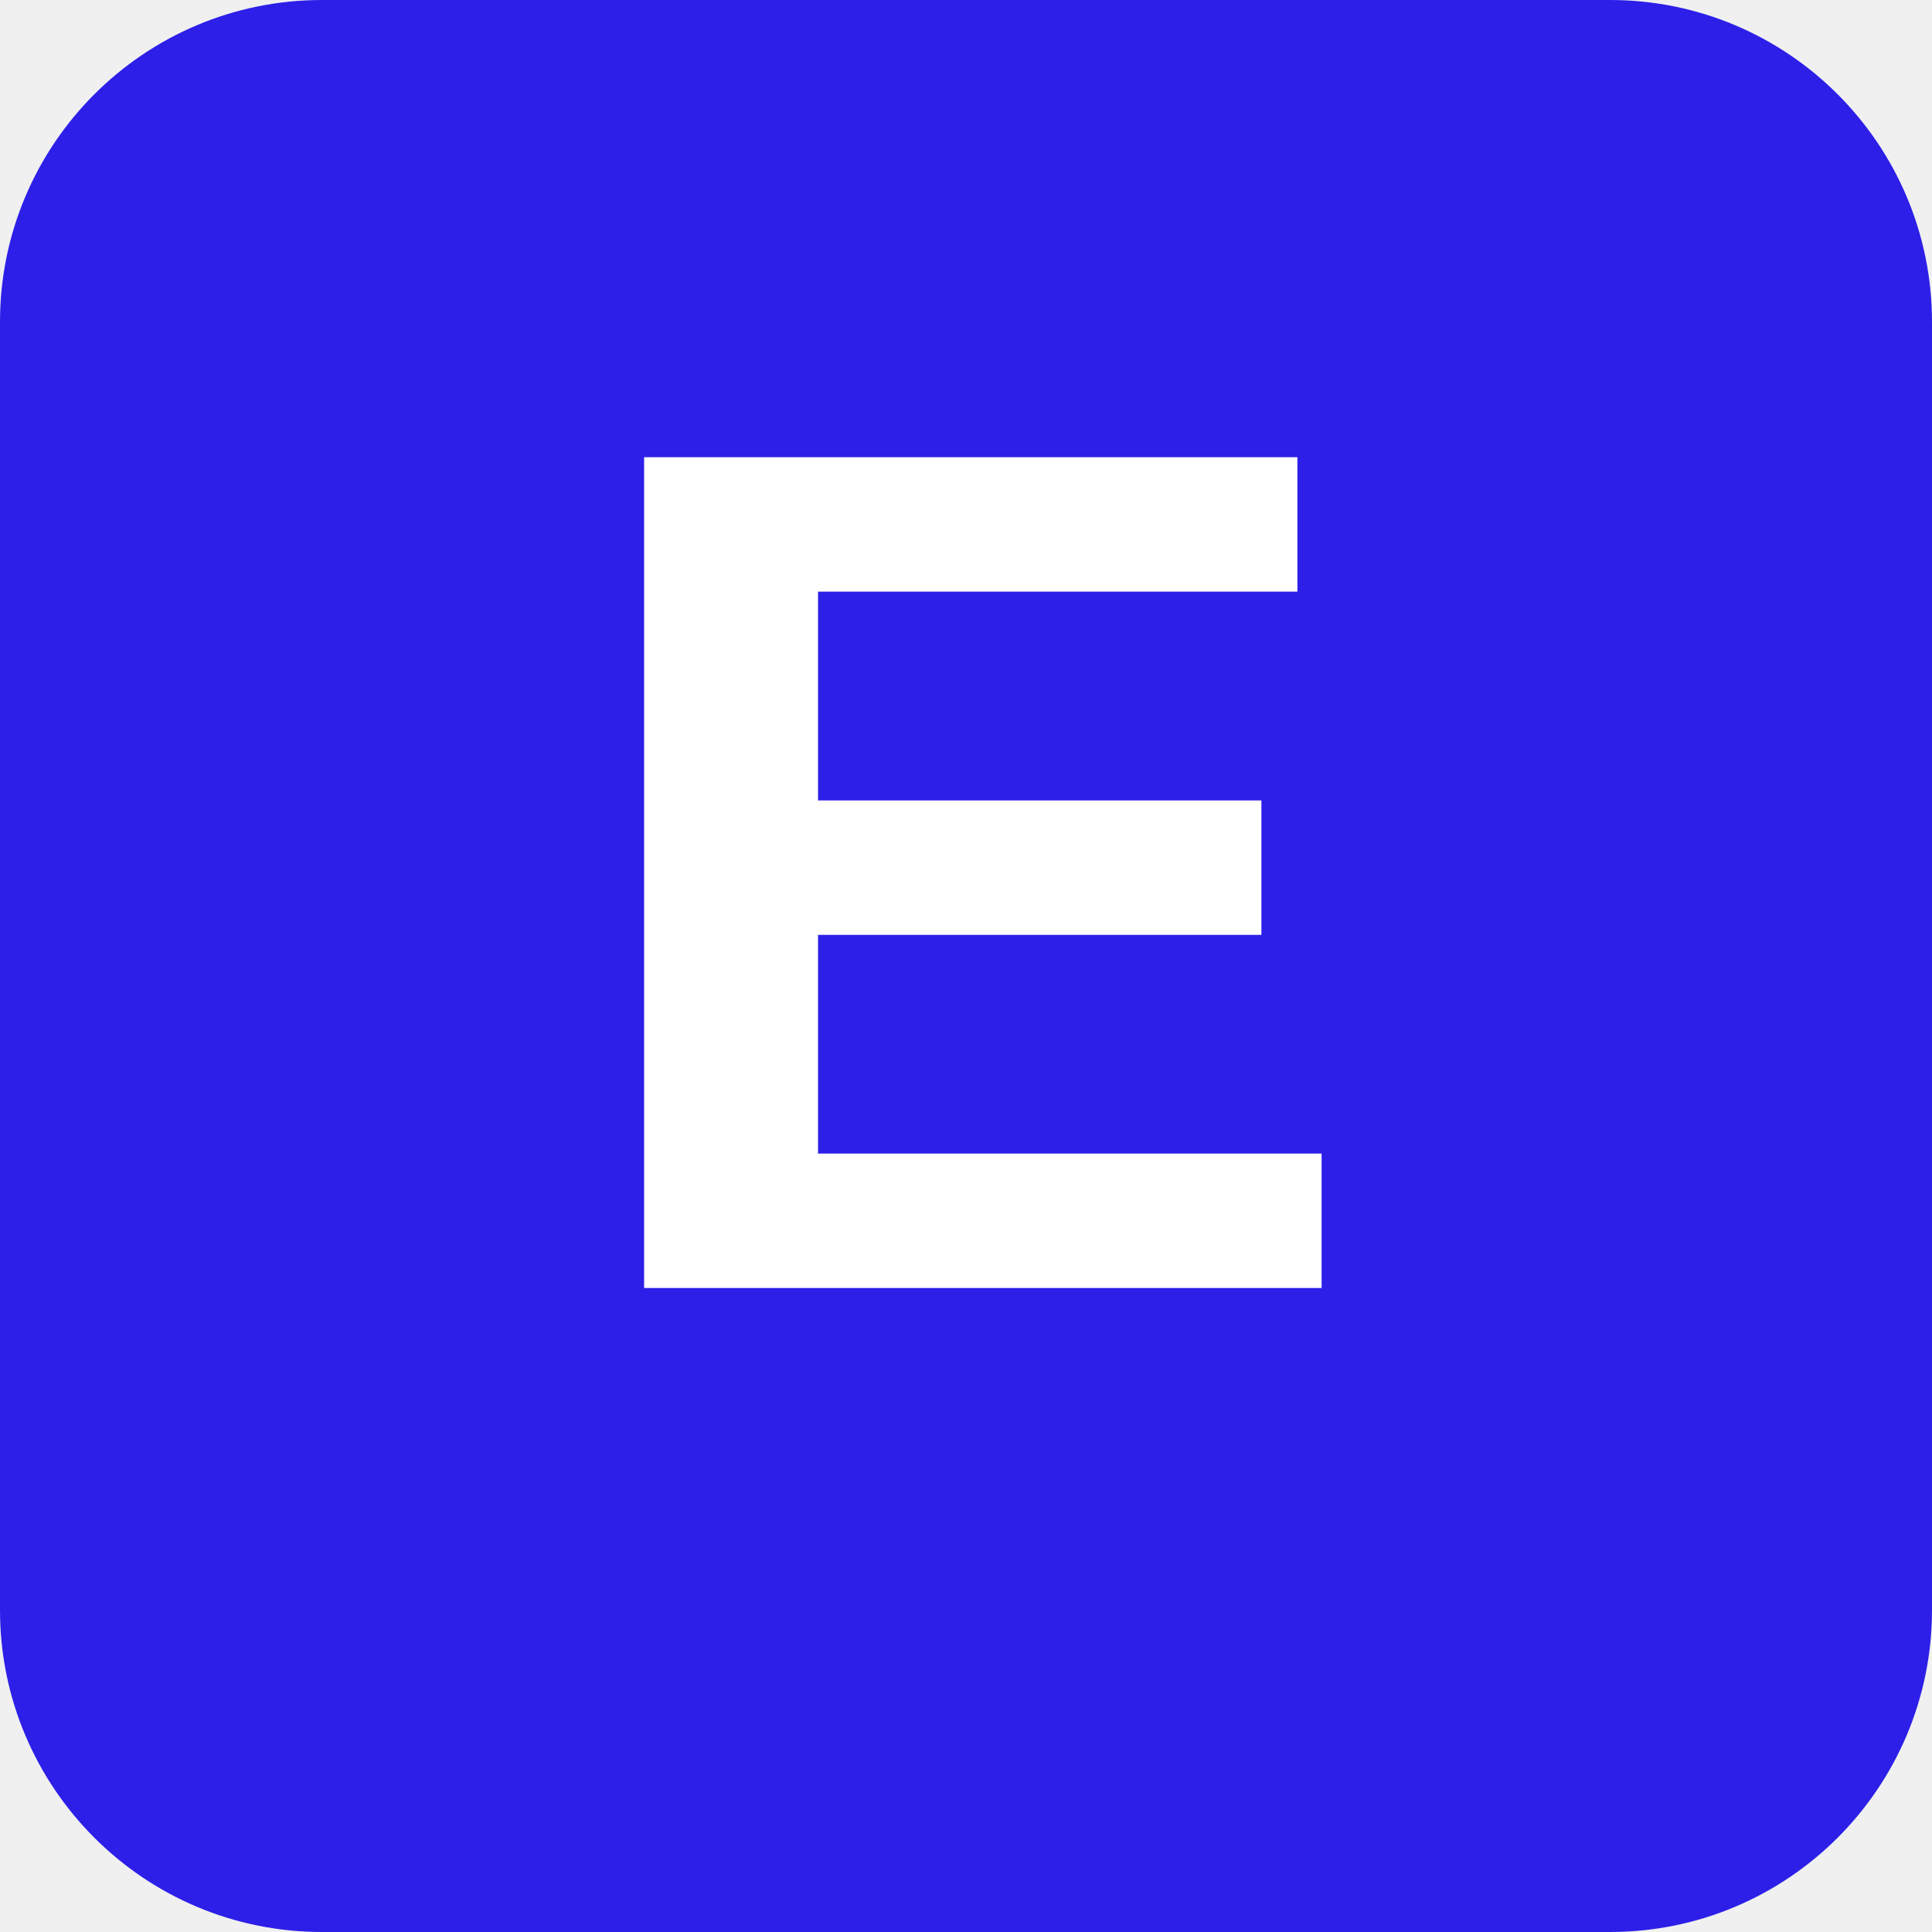
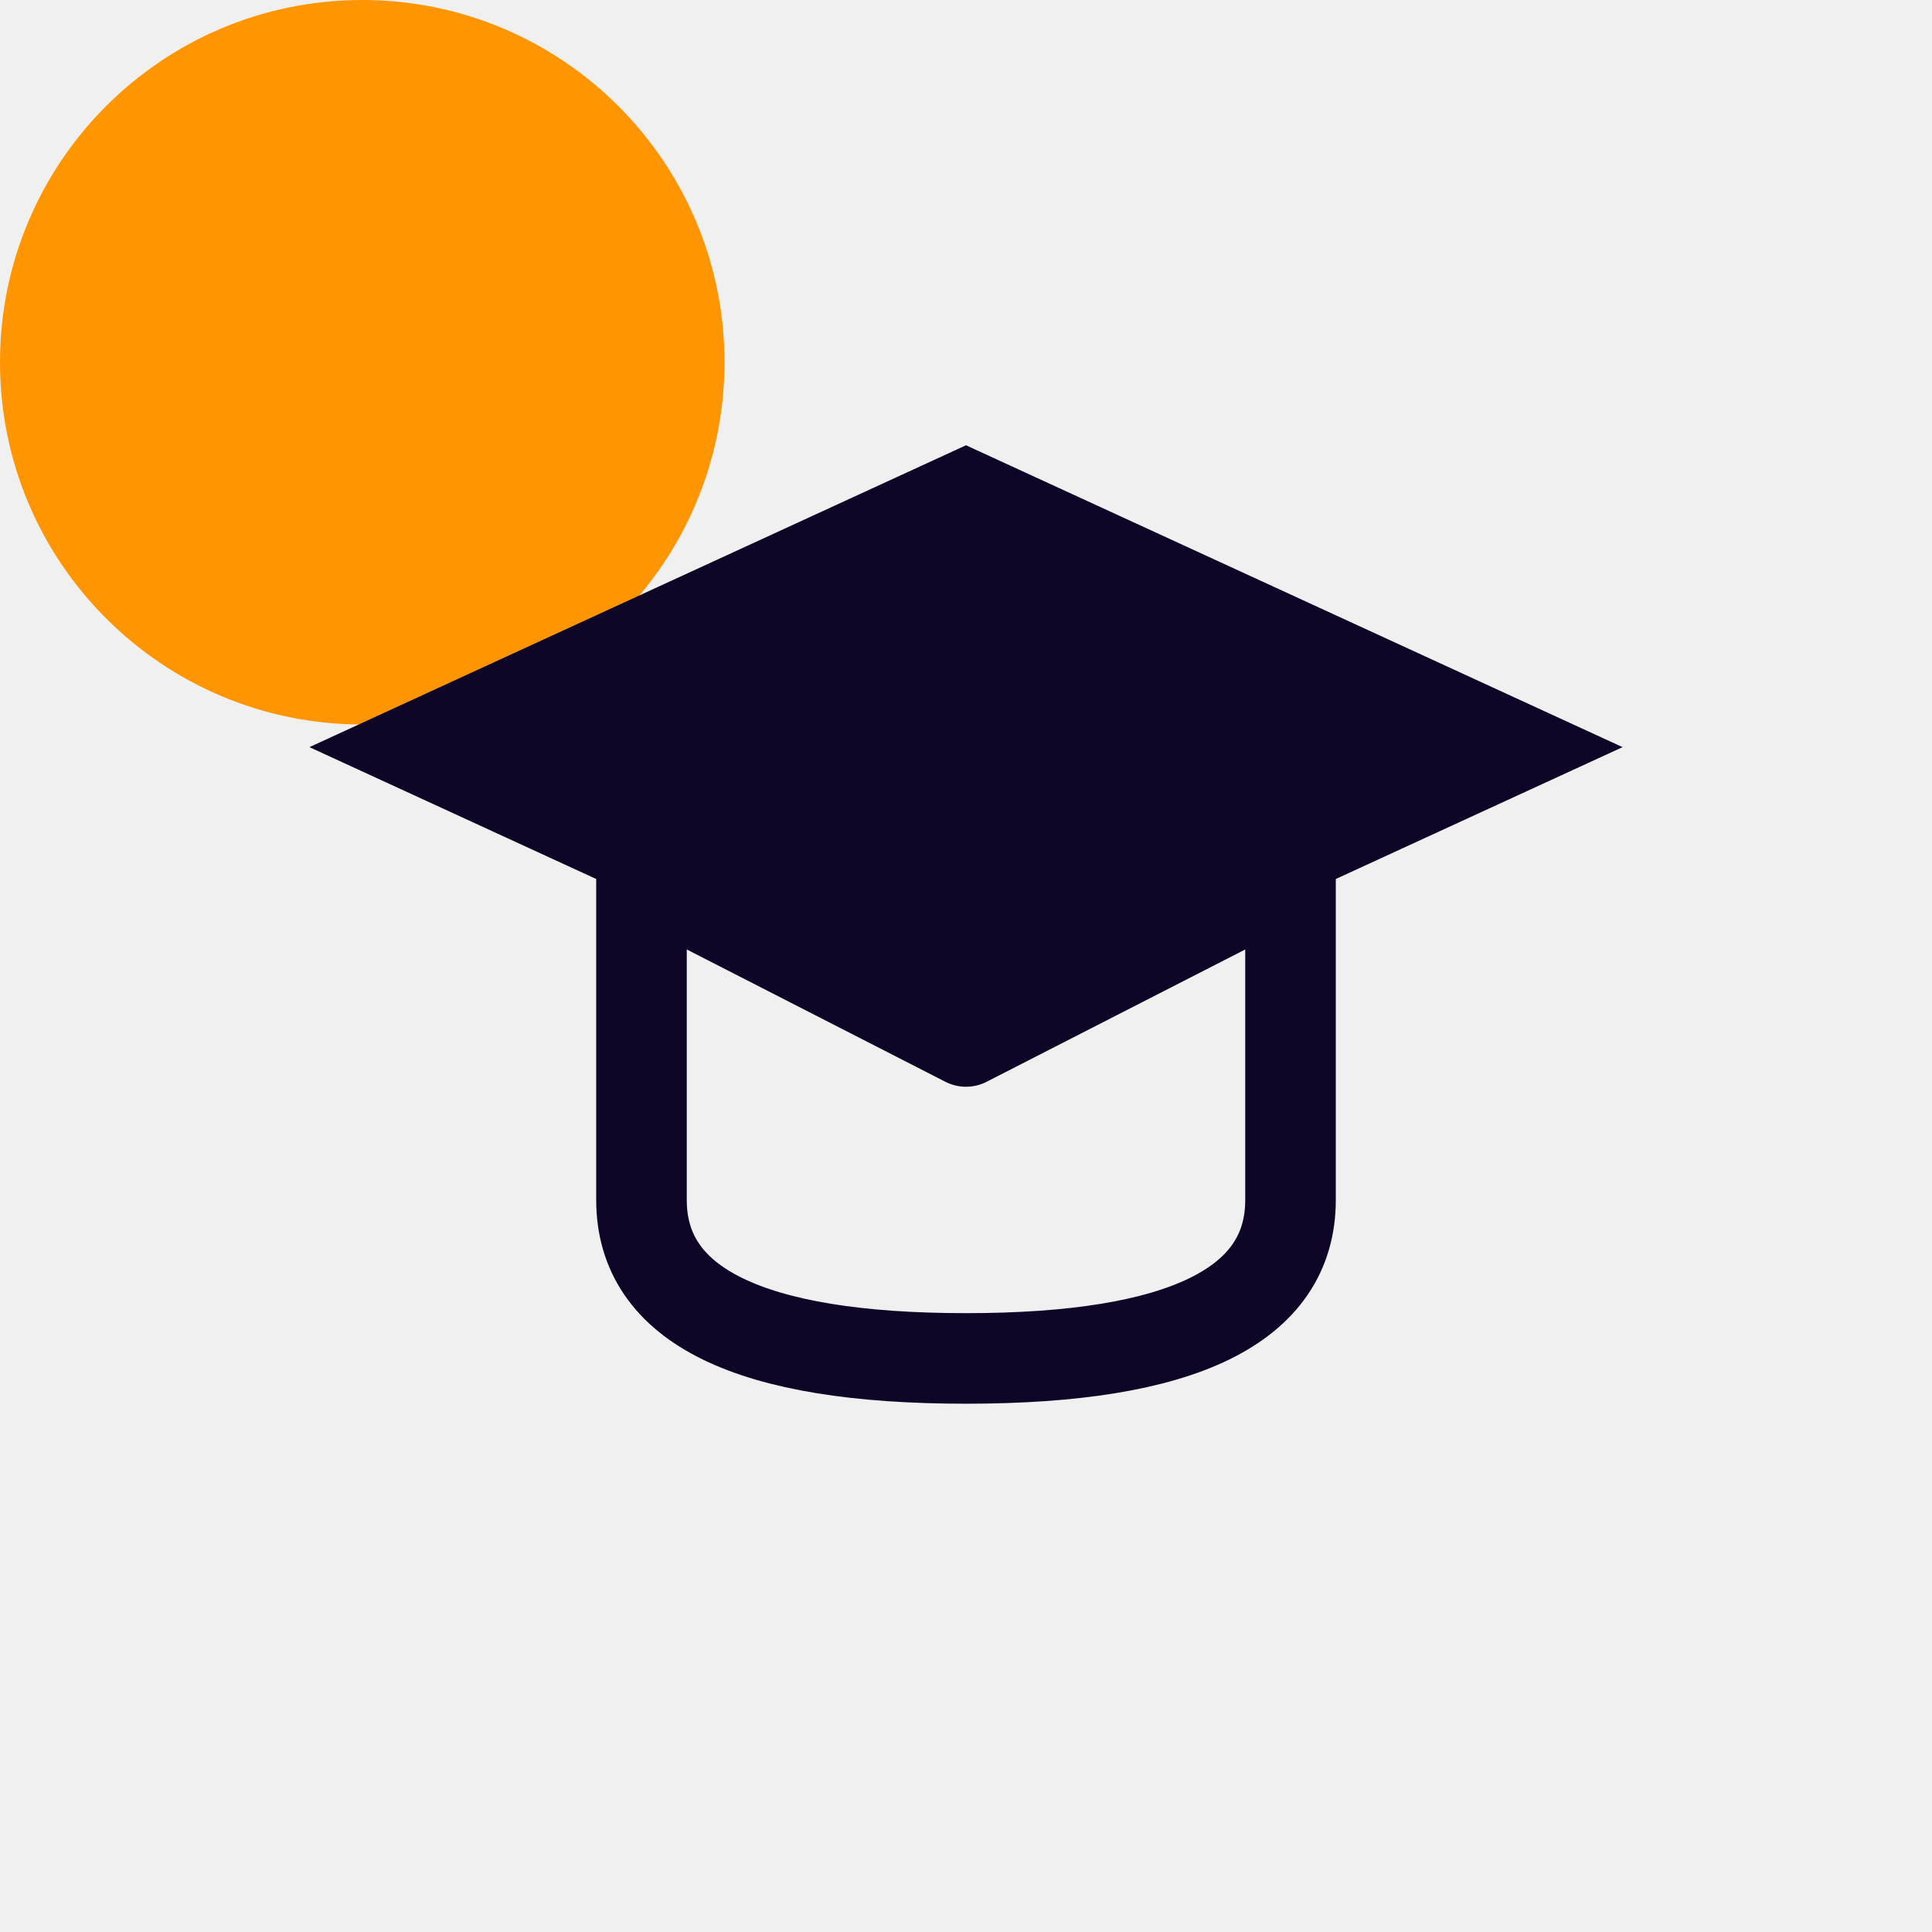
- <svg xmlns="http://www.w3.org/2000/svg" width="192" height="192" viewBox="0 0 192 192">
-   <rect width="192" height="192" rx="32" fill="#2D1FE8" />
-   <text x="96" y="128" font-family="Arial,sans-serif" font-size="120" font-weight="bold" fill="white" text-anchor="middle">E</text>
+ <svg xmlns="http://www.w3.org/2000/svg" width="192" height="192" viewBox="0 0 512 512">
+   <rect width="192" height="192" rx="96" fill="#FF9500" />
+   <path d="M256 118 L430 198 L256 278 L82 198 Z" fill="#0F0527" />
+   <path d="M170 232 L170 318 Q170 360 256 360 Q342 360 342 318 L342 232 L256 276 Z" fill="none" stroke="#0F0527" stroke-width="24" stroke-linejoin="round" />
+   <circle cx="256" cy="190" r="20" fill="#0F0527" />
</svg>
